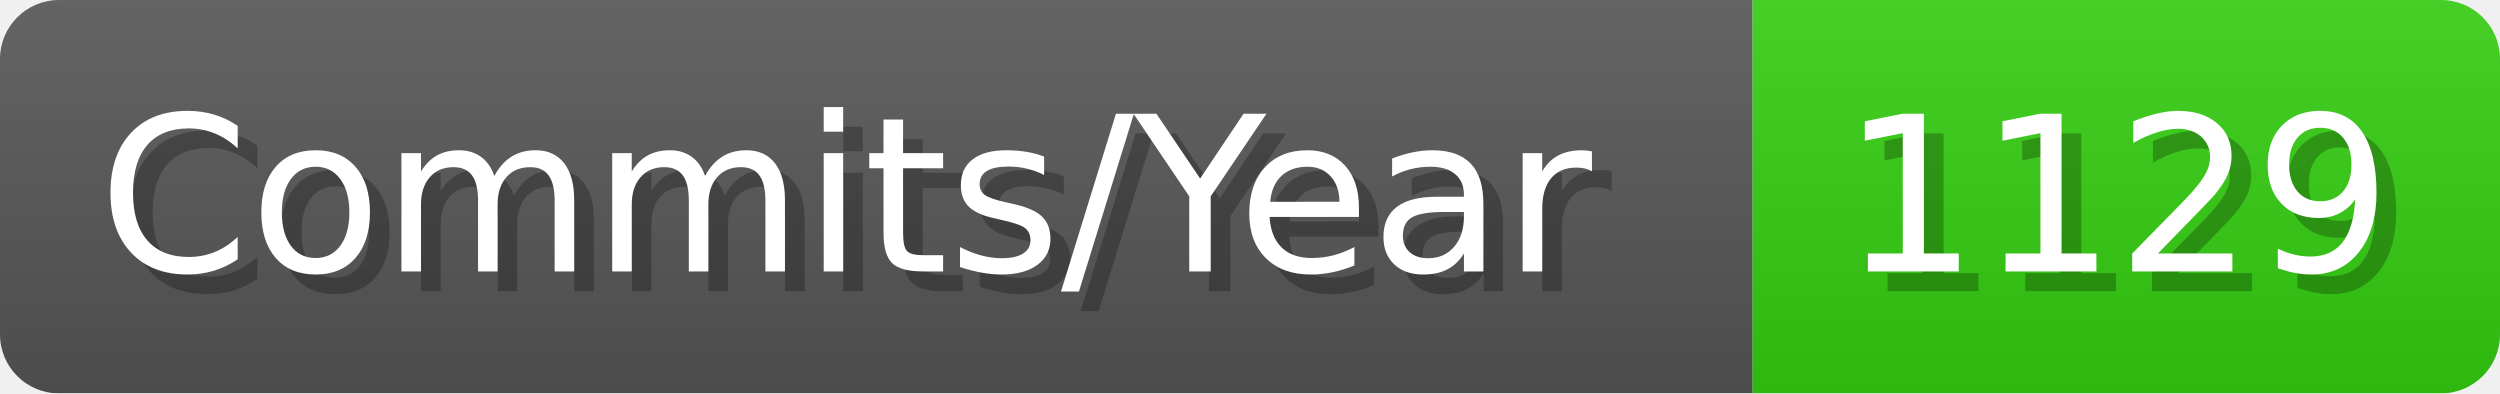
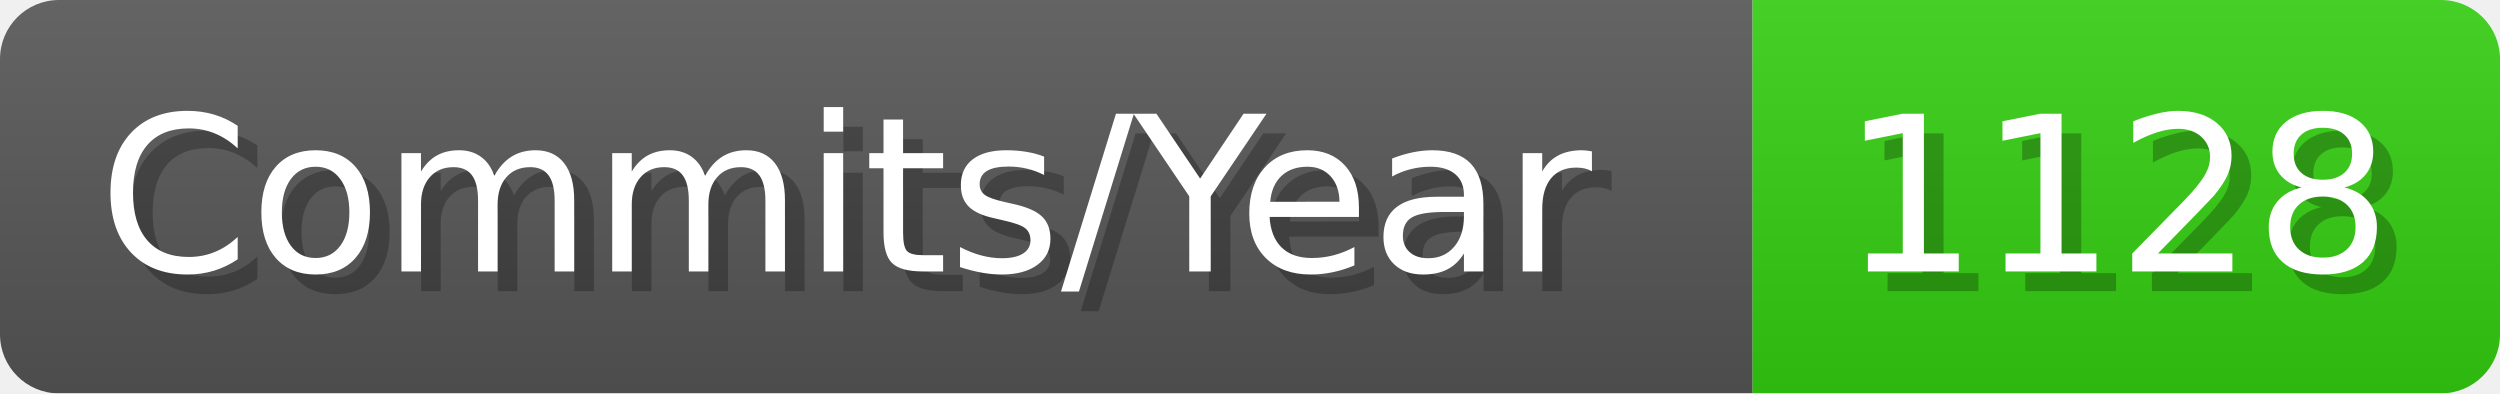
- <svg xmlns="http://www.w3.org/2000/svg" width="127.1" height="20" viewBox="0 0 1271 200" role="img" aria-label="Commits/Year: 1129">
+ <svg xmlns="http://www.w3.org/2000/svg" width="127.1" height="20" viewBox="0 0 1271 200" role="img" aria-label="Commits/Year: 1128">
  <linearGradient id="aUPdi" x2="0" y2="100%">
    <stop offset="0" stop-opacity=".1" stop-color="#EEE" />
    <stop offset="1" stop-opacity=".1" />
  </linearGradient>
  <mask id="WfAiQ">
    <rect width="1271" height="200" rx="30" fill="#FFF" />
  </mask>
  <g mask="url(#WfAiQ)">
    <rect width="891" height="200" fill="#555" />
    <rect width="380" height="200" fill="#3C1" x="891" />
    <rect width="1271" height="200" fill="url(#aUPdi)" />
  </g>
  <g aria-hidden="true" fill="#fff" text-anchor="start" font-family="Verdana,DejaVu Sans,sans-serif" font-size="110">
    <text x="60" y="148" textLength="791" fill="#000" opacity="0.25">Commits/Year</text>
    <text x="50" y="138" textLength="791">Commits/Year</text>
-     <text x="946" y="148" textLength="280" fill="#000" opacity="0.25">1129</text>
-     <text x="936" y="138" textLength="280">1129</text>
+     <text x="946" y="148" textLength="280" fill="#000" opacity="0.25">1128</text>
+     <text x="936" y="138" textLength="280">1128</text>
  </g>
</svg>
